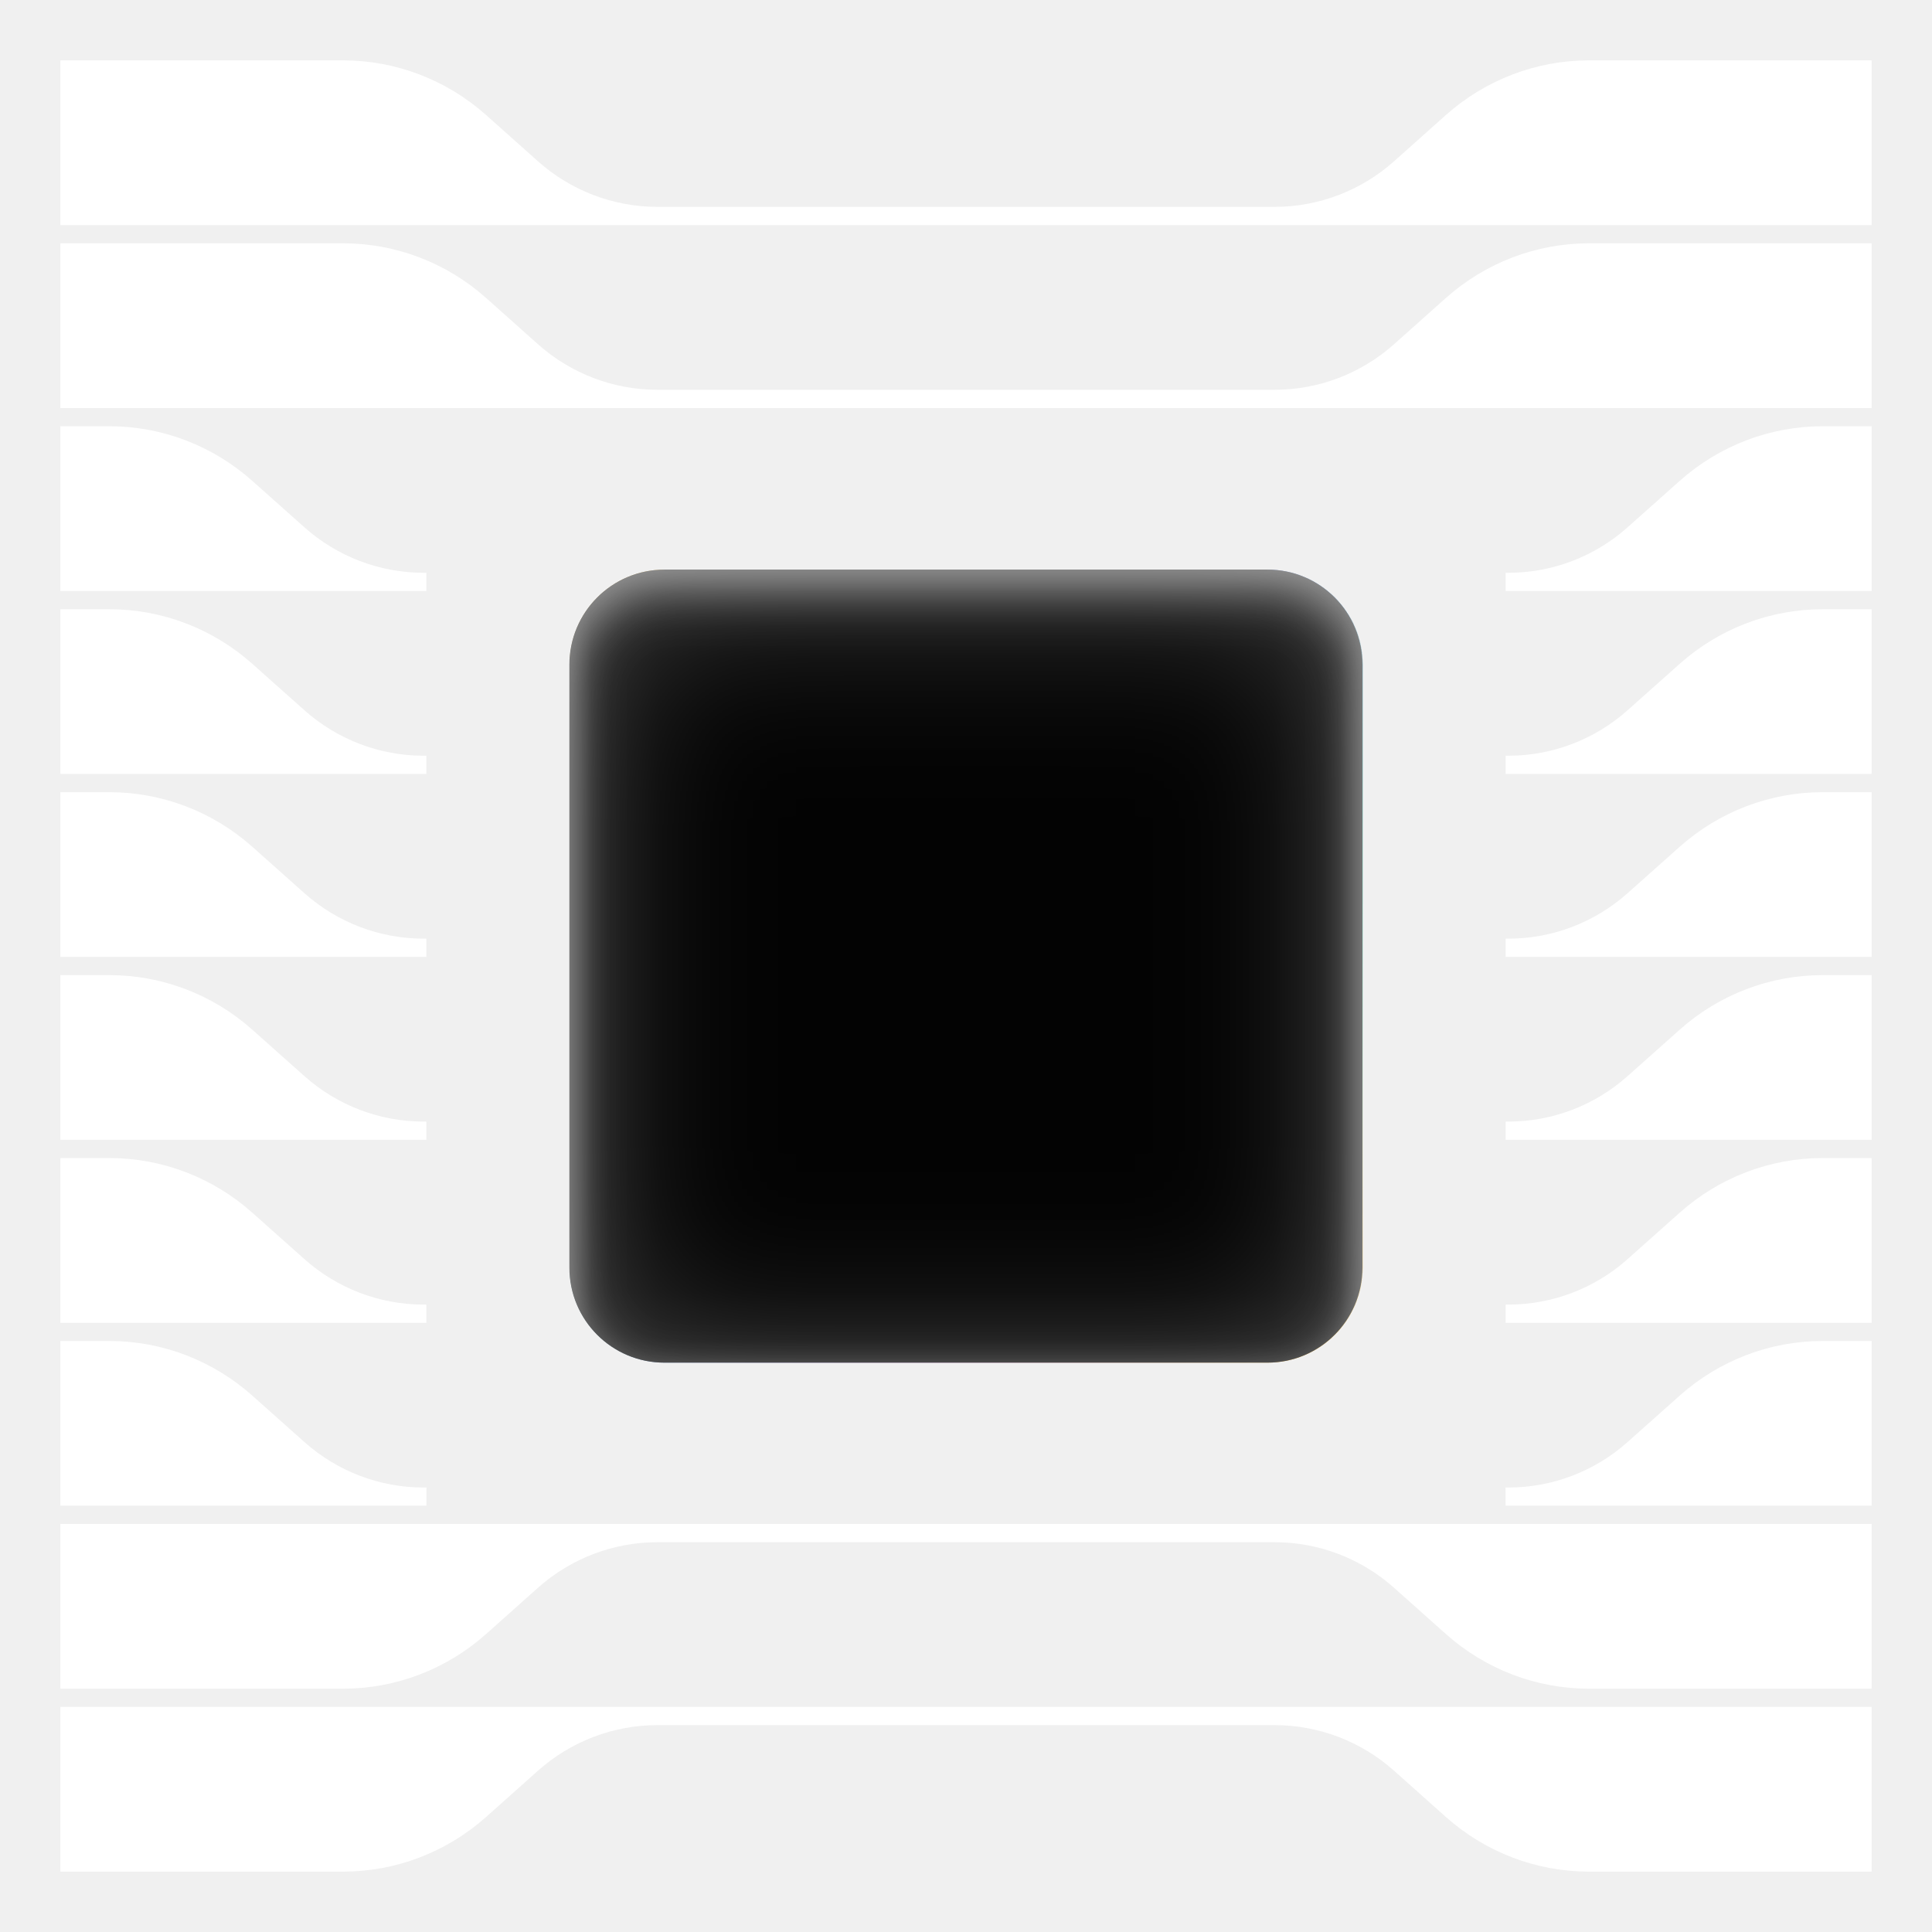
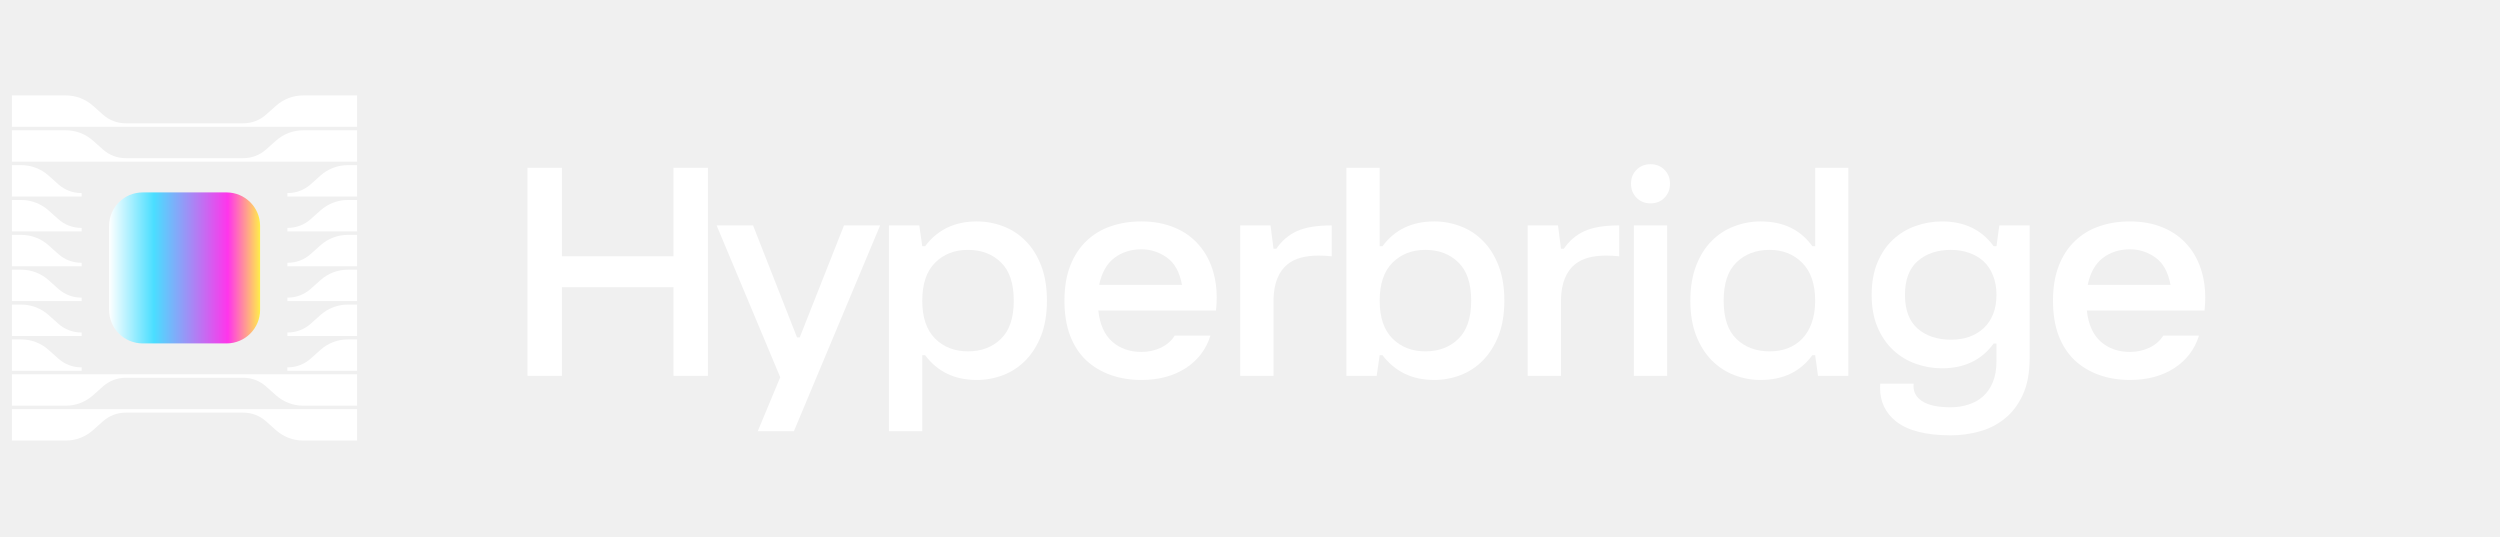
- <svg xmlns="http://www.w3.org/2000/svg" width="32" height="32" viewBox="0 0 32 32" fill="none">
-   <path d="M5.683 1C6.554 1 7.396 1.322 8.05 1.904L8.912 2.673C9.457 3.158 10.159 3.426 10.885 3.426H21.115C21.841 3.426 22.543 3.158 23.088 2.673L23.95 1.904C24.604 1.322 25.446 1 26.317 1H31V3.728H1V1H5.683Z" fill="white" />
-   <path d="M26.317 31C25.446 31 24.604 30.678 23.95 30.096L23.088 29.327C22.543 28.842 21.841 28.574 21.115 28.574H10.885C10.159 28.574 9.457 28.842 8.912 29.327L8.05 30.096C7.396 30.678 6.554 31 5.683 31H1V28.272L31 28.272V31H26.317Z" fill="white" />
-   <path d="M23.95 4.934C24.604 4.352 25.446 4.03 26.317 4.03H31V6.758H1V4.03H5.683C6.554 4.03 7.396 4.352 8.05 4.934L8.912 5.703C9.457 6.188 10.159 6.456 10.885 6.456H21.115C21.841 6.456 22.543 6.188 23.088 5.703L23.95 4.934Z" fill="white" />
-   <path d="M26.317 27.97C25.446 27.97 24.604 27.648 23.95 27.066L23.088 26.297C22.543 25.812 21.841 25.544 21.115 25.544H10.885C10.159 25.544 9.457 25.812 8.912 26.297L8.05 27.066C7.396 27.648 6.554 27.97 5.683 27.97H1V25.242L31 25.242V27.97H26.317Z" fill="white" />
-   <path d="M27.821 7.965C28.475 7.382 29.317 7.06 30.188 7.06H31V9.789H24.939V9.487H24.986C25.712 9.487 26.414 9.219 26.959 8.733L27.821 7.965Z" fill="white" />
-   <path d="M24.939 12.517H24.986C25.712 12.517 26.414 12.249 26.959 11.763L27.821 10.995C28.475 10.412 29.317 10.091 30.188 10.091H31V12.819H24.939V12.517Z" fill="white" />
-   <path d="M7.061 9.487V9.789H1V7.06H1.812C2.683 7.06 3.525 7.382 4.179 7.965L5.041 8.733C5.586 9.219 6.288 9.487 7.014 9.487H7.061Z" fill="white" />
-   <path d="M7.061 12.517V12.819H1V10.091H1.812C2.683 10.091 3.525 10.412 4.179 10.995L5.041 11.763C5.586 12.249 6.288 12.517 7.014 12.517H7.061Z" fill="white" />
-   <path d="M7.014 15.547H7.061V15.849L1 15.849V13.121H1.812C2.683 13.121 3.525 13.443 4.179 14.025L5.041 14.793C5.586 15.279 6.288 15.547 7.014 15.547Z" fill="white" />
-   <path d="M24.939 15.849L31 15.849V13.121H30.188C29.317 13.121 28.475 13.443 27.821 14.025L26.959 14.793C26.414 15.279 25.712 15.547 24.986 15.547H24.939V15.849Z" fill="white" />
-   <path d="M24.986 18.577H24.939V18.879H31V16.151H30.188C29.317 16.151 28.475 16.472 27.821 17.055L26.959 17.823C26.414 18.309 25.712 18.577 24.986 18.577Z" fill="white" />
-   <path d="M7.061 18.577H7.014C6.288 18.577 5.586 18.309 5.041 17.823L4.179 17.055C3.525 16.472 2.683 16.151 1.812 16.151H1V18.879H7.061V18.577Z" fill="white" />
-   <path d="M7.014 21.608H7.061V21.91H1V19.181H1.812C2.683 19.181 3.525 19.503 4.179 20.086L5.041 20.854C5.586 21.34 6.288 21.608 7.014 21.608Z" fill="white" />
-   <path d="M24.939 21.91H31V19.181H30.188C29.317 19.181 28.475 19.503 27.821 20.086L26.959 20.854C26.414 21.34 25.712 21.608 24.986 21.608H24.939V21.91Z" fill="white" />
-   <path d="M24.986 24.638H24.937V24.939H31V22.211H30.188C29.317 22.211 28.475 22.533 27.821 23.116L26.959 23.884C26.414 24.37 25.712 24.638 24.986 24.638Z" fill="white" />
-   <path d="M7.063 24.939V24.638H7.014C6.288 24.638 5.586 24.37 5.041 23.884L4.179 23.116C3.525 22.533 2.683 22.211 1.812 22.211H1V24.939H7.063Z" fill="white" />
-   <mask id="mask0_1944_34965" style="mask-type:alpha" maskUnits="userSpaceOnUse" x="9" y="9" width="14" height="14">
-     <path d="M20.997 9.434C21.866 9.434 22.57 10.138 22.57 11.008L22.57 20.997C22.57 21.866 21.866 22.57 20.997 22.57L11.008 22.57C10.138 22.57 9.434 21.866 9.434 20.997L9.434 11.008C9.434 10.138 10.138 9.434 11.008 9.434L20.997 9.434Z" fill="#333333" />
-   </mask>
-   <g mask="url(#mask0_1944_34965)">
-     <g filter="url(#filter0_f_1944_34965)">
-       <ellipse cx="16.093" cy="5.86" rx="16.093" ry="5.86" transform="matrix(-0.847045 -0.531521 -0.531521 0.847045 34.4922 26.5435)" fill="url(#paint0_linear_1944_34965)" />
-     </g>
-     <g filter="url(#filter1_f_1944_34965)">
-       <ellipse cx="15.726" cy="7.454" rx="15.726" ry="7.454" transform="matrix(0.847045 0.531521 0.531521 -0.847045 -4.07031 5.34473)" fill="url(#paint1_linear_1944_34965)" />
+ <svg xmlns="http://www.w3.org/2000/svg" width="149" height="32" viewBox="0 0 149 32" fill="none">
+   <path d="M31.438 22.4V9.999H33.49V15.275H40.14V9.999H42.193V22.4H40.14V17.116H33.49V22.4H31.438Z" fill="white" />
+   <path d="M42.71 13.434H44.882L47.503 20.11H47.664L50.302 13.434H52.456L47.316 25.7H45.162L46.502 22.485L42.71 13.434Z" fill="white" />
+   <path d="M52.982 25.7V13.434H54.789L54.967 14.673H55.137C55.877 13.689 56.904 13.197 58.216 13.197C58.758 13.197 59.282 13.293 59.785 13.485C60.288 13.672 60.732 13.96 61.117 14.351C61.507 14.735 61.818 15.227 62.05 15.826C62.281 16.42 62.397 17.119 62.397 17.922C62.397 18.719 62.281 19.414 62.05 20.008C61.818 20.596 61.507 21.088 61.117 21.484C60.732 21.874 60.288 22.165 59.785 22.358C59.282 22.55 58.758 22.646 58.216 22.646C56.898 22.646 55.872 22.154 55.137 21.17H54.967V25.7H52.982ZM54.967 17.922C54.967 18.917 55.221 19.669 55.73 20.178C56.239 20.687 56.892 20.941 57.69 20.941C58.487 20.941 59.14 20.695 59.649 20.203C60.164 19.711 60.421 18.951 60.421 17.922C60.421 16.892 60.166 16.132 59.658 15.64C59.149 15.142 58.493 14.893 57.69 14.893C56.892 14.893 56.239 15.148 55.73 15.657C55.221 16.166 54.967 16.921 54.967 17.922Z" fill="white" />
+   <path d="M63.441 17.922C63.441 17.124 63.556 16.429 63.788 15.835C64.02 15.241 64.343 14.749 64.755 14.359C65.168 13.963 65.652 13.672 66.206 13.485C66.76 13.293 67.368 13.197 68.029 13.197C68.759 13.197 69.415 13.319 69.997 13.562C70.585 13.805 71.075 14.155 71.465 14.613C71.861 15.066 72.149 15.62 72.33 16.276C72.454 16.723 72.516 17.209 72.516 17.735C72.516 17.984 72.502 18.241 72.474 18.507H65.459C65.55 19.338 65.827 19.957 66.291 20.364C66.754 20.771 67.334 20.975 68.029 20.975C68.448 20.975 68.835 20.89 69.192 20.721C69.553 20.545 69.828 20.305 70.014 20H72.143C71.889 20.82 71.397 21.467 70.667 21.942C69.938 22.411 69.059 22.646 68.029 22.646C67.368 22.646 66.757 22.547 66.197 22.349C65.638 22.151 65.151 21.86 64.738 21.476C64.326 21.085 64.006 20.596 63.78 20.008C63.554 19.414 63.441 18.719 63.441 17.922ZM65.51 16.98H70.447C70.305 16.217 70.006 15.674 69.548 15.351C69.09 15.023 68.584 14.859 68.029 14.859C67.402 14.859 66.862 15.032 66.409 15.377C65.963 15.716 65.663 16.25 65.51 16.98Z" fill="white" />
+   <path d="M73.916 22.4V13.434H75.723L75.901 14.825H76.07C76.393 14.351 76.803 14 77.3 13.774C77.804 13.547 78.494 13.434 79.37 13.434V15.275C79.093 15.247 78.836 15.233 78.598 15.233C77.795 15.233 77.182 15.399 76.758 15.733C76.209 16.169 75.924 16.872 75.901 17.845V22.4H73.916Z" fill="white" />
+   <path d="M80.244 22.4V9.999H82.229V14.673H82.398C83.128 13.689 84.154 13.197 85.477 13.197C86.02 13.197 86.543 13.293 87.046 13.485C87.55 13.672 87.994 13.96 88.378 14.351C88.768 14.735 89.079 15.227 89.311 15.826C89.543 16.42 89.659 17.119 89.659 17.922C89.659 18.719 89.543 19.414 89.311 20.008C89.079 20.596 88.768 21.088 88.378 21.484C87.994 21.874 87.55 22.165 87.046 22.358C86.543 22.55 86.02 22.646 85.477 22.646C84.171 22.646 83.145 22.154 82.398 21.17H82.229L82.05 22.4H80.244ZM82.229 17.922C82.229 18.917 82.483 19.669 82.992 20.178C83.501 20.687 84.154 20.941 84.951 20.941C85.749 20.941 86.402 20.695 86.911 20.203C87.425 19.711 87.683 18.951 87.683 17.922C87.683 16.892 87.428 16.132 86.919 15.64C86.41 15.142 85.754 14.893 84.951 14.893C84.154 14.893 83.501 15.148 82.992 15.657C82.483 16.166 82.229 16.921 82.229 17.922Z" fill="white" />
+   <path d="M91.05 22.4V13.434H92.857L93.035 14.825H93.204C93.527 14.351 93.937 14 94.434 13.774C94.938 13.547 95.627 13.434 96.504 13.434V15.275C96.227 15.247 95.97 15.233 95.732 15.233C94.929 15.233 94.316 15.399 93.891 15.733C93.343 16.169 93.057 16.872 93.035 17.845V22.4H91.05Z" fill="white" />
+   <path d="M97.208 10.949C97.208 10.616 97.318 10.338 97.539 10.118C97.759 9.897 98.037 9.787 98.37 9.787C98.704 9.787 98.981 9.897 99.201 10.118C99.422 10.338 99.532 10.616 99.532 10.949C99.532 11.283 99.422 11.563 99.201 11.789C98.987 12.009 98.709 12.12 98.37 12.12C98.037 12.12 97.759 12.009 97.539 11.789C97.318 11.563 97.208 11.283 97.208 10.949ZM97.378 22.4V13.434H99.362V22.4H97.378Z" fill="white" />
+   <path d="M100.745 17.922C100.745 17.124 100.861 16.426 101.093 15.826C101.325 15.227 101.636 14.735 102.026 14.351C102.416 13.96 102.863 13.672 103.366 13.485C103.869 13.293 104.392 13.197 104.935 13.197C106.281 13.197 107.307 13.689 108.014 14.673H108.184V9.999H110.16V22.4H108.354L108.184 21.17H108.014C107.296 22.154 106.27 22.646 104.935 22.646C104.392 22.646 103.869 22.55 103.366 22.358C102.863 22.165 102.416 21.874 102.026 21.484C101.636 21.088 101.325 20.596 101.093 20.008C100.861 19.414 100.745 18.719 100.745 17.922ZM102.73 17.922C102.73 18.951 102.984 19.711 103.493 20.203C104.002 20.695 104.661 20.941 105.47 20.941C105.865 20.941 106.227 20.879 106.555 20.755C106.889 20.625 107.177 20.432 107.421 20.178C107.664 19.923 107.85 19.609 107.98 19.236C108.116 18.857 108.184 18.419 108.184 17.922C108.184 16.938 107.929 16.188 107.421 15.674C106.912 15.153 106.261 14.893 105.47 14.893C104.661 14.893 104.002 15.142 103.493 15.64C102.984 16.132 102.73 16.892 102.73 17.922Z" fill="white" />
+   <path d="M111.551 17.574C111.551 16.833 111.667 16.188 111.899 15.64C112.131 15.086 112.442 14.63 112.832 14.274C113.222 13.912 113.669 13.644 114.172 13.468C114.676 13.287 115.199 13.197 115.742 13.197C117.076 13.197 118.102 13.689 118.821 14.673H118.99L119.16 13.434H120.967V21.34C120.967 22.222 120.828 22.957 120.551 23.545C120.274 24.139 119.912 24.611 119.465 24.962C119.018 25.318 118.518 25.57 117.964 25.717C117.41 25.869 116.847 25.946 116.276 25.946C114.794 25.946 113.703 25.669 113.002 25.114C112.368 24.605 112.052 23.938 112.052 23.113C112.052 23.033 112.055 22.951 112.06 22.867H114.054C114.048 22.912 114.045 22.957 114.045 23.002C114.045 23.381 114.212 23.681 114.546 23.901C114.924 24.15 115.496 24.275 116.259 24.275C116.632 24.275 116.983 24.221 117.311 24.113C117.644 24.012 117.936 23.851 118.184 23.63C118.433 23.409 118.628 23.127 118.77 22.782C118.917 22.437 118.99 22.021 118.99 21.535V20.475H118.821C118.102 21.459 117.076 21.951 115.742 21.951C115.199 21.951 114.676 21.86 114.172 21.679C113.669 21.498 113.222 21.227 112.832 20.865C112.442 20.497 112.131 20.042 111.899 19.499C111.667 18.956 111.551 18.314 111.551 17.574ZM113.536 17.574C113.536 18.479 113.791 19.151 114.3 19.593C114.808 20.028 115.467 20.246 116.276 20.246C116.672 20.246 117.034 20.189 117.362 20.076C117.695 19.957 117.984 19.785 118.227 19.558C118.47 19.332 118.657 19.055 118.787 18.727C118.922 18.394 118.99 18.009 118.99 17.574C118.99 17.144 118.922 16.762 118.787 16.429C118.657 16.089 118.47 15.807 118.227 15.58C117.984 15.354 117.695 15.185 117.362 15.072C117.034 14.953 116.672 14.893 116.276 14.893C115.467 14.893 114.808 15.114 114.3 15.555C113.791 15.996 113.536 16.669 113.536 17.574Z" fill="white" />
+   <path d="M122.358 17.922C122.358 17.124 122.474 16.429 122.705 15.835C122.937 15.241 123.26 14.749 123.672 14.359C124.085 13.963 124.569 13.672 125.123 13.485C125.677 13.293 126.285 13.197 126.946 13.197C127.676 13.197 128.332 13.319 128.914 13.562C129.502 13.805 129.992 14.155 130.382 14.613C130.778 15.066 131.066 15.62 131.247 16.276C131.371 16.723 131.433 17.209 131.433 17.735C131.433 17.984 131.419 18.241 131.391 18.507H124.376C124.467 19.338 124.744 19.957 125.208 20.364C125.671 20.771 126.251 20.975 126.946 20.975C127.365 20.975 127.752 20.89 128.108 20.721C128.47 20.545 128.745 20.305 128.931 20H131.06C130.806 20.82 130.314 21.467 129.584 21.942C128.855 22.411 127.976 22.646 126.946 22.646C126.285 22.646 125.674 22.547 125.114 22.349C124.554 22.151 124.068 21.86 123.655 21.476C123.243 21.085 122.923 20.596 122.697 20.008C122.471 19.414 122.358 18.719 122.358 17.922ZM124.427 16.98H129.364C129.222 16.217 128.923 15.674 128.465 15.351C128.007 15.023 127.501 14.859 126.946 14.859C126.319 14.859 125.779 15.032 125.326 15.377C124.88 15.716 124.58 16.25 124.427 16.98Z" fill="white" />
+   <g clip-path="url(#clip0_3961_14532)">
+     <g clip-path="url(#clip1_3961_14532)">
+       <path d="M3.922 5.686C4.52 5.686 5.097 5.906 5.545 6.306L6.136 6.832C6.51 7.166 6.991 7.349 7.489 7.349H14.504C15.002 7.349 15.483 7.166 15.857 6.832L16.448 6.306C16.896 5.906 17.474 5.686 18.072 5.686H21.282V7.556H0.711V5.686H3.922Z" fill="white" />
+       <path d="M18.072 26.257C17.474 26.257 16.896 26.037 16.448 25.637L15.857 25.11C15.483 24.777 15.002 24.593 14.504 24.593H7.489C6.991 24.593 6.51 24.777 6.136 25.11L5.545 25.637C5.097 26.037 4.52 26.257 3.922 26.257H0.711V24.386H21.282V26.257H18.072Z" fill="white" />
+       <path d="M16.448 8.384C16.896 7.984 17.474 7.764 18.072 7.764H21.282V9.634H0.711V7.764H3.922C4.52 7.764 5.097 7.984 5.545 8.384L6.136 8.911C6.51 9.244 6.991 9.427 7.489 9.427H14.504C15.002 9.427 15.483 9.244 15.857 8.911L16.448 8.384Z" fill="white" />
+       <path d="M18.072 24.179C17.474 24.179 16.896 23.958 16.448 23.559L15.857 23.032C15.483 22.699 15.002 22.515 14.504 22.515H7.489C6.991 22.515 6.51 22.699 6.136 23.032L5.545 23.559C5.097 23.958 4.52 24.179 3.922 24.179H0.711V22.308H21.282V24.179H18.072Z" fill="white" />
+       <path d="M19.103 10.462C19.551 10.062 20.128 9.842 20.726 9.842H21.283V11.713H17.127V11.506H17.159C17.657 11.506 18.138 11.322 18.512 10.989L19.103 10.462Z" fill="white" />
+       <path d="M17.127 13.583H17.159C17.657 13.583 18.138 13.399 18.512 13.066L19.103 12.54C19.551 12.14 20.128 11.919 20.726 11.919H21.283V13.79H17.127V13.583Z" fill="white" />
+       <path d="M4.867 11.506V11.713H0.711V9.842H1.268C1.865 9.842 2.443 10.062 2.891 10.462L3.482 10.989C3.856 11.322 4.337 11.506 4.835 11.506H4.867Z" fill="white" />
+       <path d="M4.867 13.583V13.79H0.711V11.919H1.268C1.865 11.919 2.443 12.14 2.891 12.54L3.482 13.066C3.856 13.399 4.337 13.583 4.835 13.583H4.867Z" fill="white" />
+       <path d="M4.835 15.661H4.867V15.868H0.711V13.998H1.268C1.865 13.998 2.443 14.218 2.891 14.618L3.482 15.145C3.856 15.478 4.337 15.661 4.835 15.661Z" fill="white" />
+       <path d="M17.127 15.868H21.283V13.998H20.726C20.128 13.998 19.551 14.218 19.103 14.618L18.512 15.145C18.138 15.478 17.657 15.661 17.159 15.661H17.127V15.868Z" fill="white" />
+       <path d="M17.159 17.738H17.127V17.945H21.283V16.074H20.726C20.128 16.074 19.551 16.295 19.103 16.694L18.512 17.221C18.138 17.554 17.657 17.738 17.159 17.738Z" fill="white" />
+       <path d="M4.867 17.738H4.835C4.337 17.738 3.856 17.554 3.482 17.221L2.891 16.694C2.443 16.295 1.865 16.074 1.268 16.074H0.711V17.945H4.867V17.738Z" fill="white" />
+       <path d="M4.835 19.817H4.867V20.024H0.711V18.153H1.268C1.865 18.153 2.443 18.374 2.891 18.773L3.482 19.3C3.856 19.633 4.337 19.817 4.835 19.817Z" fill="white" />
+       <path d="M17.127 20.024H21.283V18.153H20.726C20.128 18.153 19.551 18.374 19.103 18.773L18.512 19.3C18.138 19.633 17.657 19.817 17.159 19.817H17.127V20.024Z" fill="white" />
+       <path d="M17.159 21.894H17.125V22.101H21.283V20.23H20.726C20.128 20.23 19.551 20.451 19.103 20.85L18.512 21.377C18.138 21.71 17.657 21.894 17.159 21.894Z" fill="white" />
+       <path d="M4.869 22.101V21.894H4.835C4.337 21.894 3.856 21.71 3.482 21.377L2.891 20.85C2.443 20.451 1.865 20.23 1.268 20.23H0.711V22.101H4.869Z" fill="white" />
+       <rect x="6.502" y="11.468" width="9" height="9" rx="2" fill="url(#paint0_linear_3961_14532)" />
    </g>
  </g>
-   <g style="mix-blend-mode:plus-lighter" filter="url(#filter2_ii_1944_34965)">
-     <path d="M20.993 9.434C21.862 9.434 22.566 10.138 22.566 11.008L22.566 20.997C22.566 21.866 21.862 22.57 20.993 22.57L11.004 22.57C10.134 22.57 9.43 21.866 9.43 20.997L9.43 11.008C9.43 10.138 10.134 9.434 11.004 9.434L20.993 9.434Z" fill="#030303" />
-   </g>
  <defs>
-     <filter id="filter0_f_1944_34965" x="-0.393" y="8.907" width="36.279" height="28.093" filterUnits="userSpaceOnUse" color-interpolation-filters="sRGB">
-       <feFlood flood-opacity="0" result="BackgroundImageFix" />
-       <feBlend mode="normal" in="SourceGraphic" in2="BackgroundImageFix" result="shape" />
-       <feGaussianBlur stdDeviation="2.078" result="effect1_foregroundBlur_1944_34965" />
-     </filter>
-     <filter id="filter1_f_1944_34965" x="-4.843" y="-7.242" width="36.111" height="29.262" filterUnits="userSpaceOnUse" color-interpolation-filters="sRGB">
-       <feFlood flood-opacity="0" result="BackgroundImageFix" />
-       <feBlend mode="normal" in="SourceGraphic" in2="BackgroundImageFix" result="shape" />
-       <feGaussianBlur stdDeviation="2.078" result="effect1_foregroundBlur_1944_34965" />
-     </filter>
-     <filter id="filter2_ii_1944_34965" x="9.43" y="9.434" width="13.137" height="13.451" filterUnits="userSpaceOnUse" color-interpolation-filters="sRGB">
-       <feFlood flood-opacity="0" result="BackgroundImageFix" />
-       <feBlend mode="normal" in="SourceGraphic" in2="BackgroundImageFix" result="shape" />
-       <feColorMatrix in="SourceAlpha" type="matrix" values="0 0 0 0 0 0 0 0 0 0 0 0 0 0 0 0 0 0 127 0" result="hardAlpha" />
-       <feOffset dy="0.314" />
-       <feGaussianBlur stdDeviation="1.571" />
-       <feComposite in2="hardAlpha" operator="arithmetic" k2="-1" k3="1" />
-       <feColorMatrix type="matrix" values="0 0 0 0 1 0 0 0 0 1 0 0 0 0 1 0 0 0 0.25 0" />
-       <feBlend mode="normal" in2="shape" result="effect1_innerShadow_1944_34965" />
-       <feColorMatrix in="SourceAlpha" type="matrix" values="0 0 0 0 0 0 0 0 0 0 0 0 0 0 0 0 0 0 127 0" result="hardAlpha" />
-       <feOffset dy="0.314" />
-       <feGaussianBlur stdDeviation="0.393" />
-       <feComposite in2="hardAlpha" operator="arithmetic" k2="-1" k3="1" />
-       <feColorMatrix type="matrix" values="0 0 0 0 1 0 0 0 0 1 0 0 0 0 1 0 0 0 0.5 0" />
-       <feBlend mode="normal" in2="effect1_innerShadow_1944_34965" result="effect2_innerShadow_1944_34965" />
-     </filter>
-     <linearGradient id="paint0_linear_1944_34965" x1="5.65" y1="2.781" x2="25.997" y2="6.482" gradientUnits="userSpaceOnUse">
-       <stop offset="0.2" stop-color="#C74800" />
-       <stop offset="0.4" stop-color="#F9ED00" />
-       <stop offset="0.6" stop-color="#CB00CB" />
-       <stop offset="0.695" stop-color="#290686" />
-       <stop offset="0.8" stop-color="#2F3EC6" />
-       <stop offset="1" stop-color="#25E893" />
+     <linearGradient id="paint0_linear_3961_14532" x1="6.502" y1="15.968" x2="15.502" y2="15.968" gradientUnits="userSpaceOnUse">
+       <stop stop-color="white" />
+       <stop offset="0.297" stop-color="#4ADEFF" />
+       <stop offset="0.787" stop-color="#FF35EB" />
+       <stop offset="1" stop-color="#FFED4A" />
    </linearGradient>
-     <linearGradient id="paint1_linear_1944_34965" x1="6.697" y1="9.61" x2="27.426" y2="11.283" gradientUnits="userSpaceOnUse">
-       <stop offset="0.2" stop-color="#E0621A" />
-       <stop offset="0.4" stop-color="#F9ED00" />
-       <stop offset="0.6" stop-color="#CB00CB" />
-       <stop offset="0.695" stop-color="#290686" />
-       <stop offset="0.8" stop-color="#2F3EC6" />
-       <stop offset="1" stop-color="#25E893" />
-     </linearGradient>
+     <clipPath id="clip0_3961_14532">
+       <rect width="21.943" height="21.943" fill="white" transform="translate(0.0253906 5)" />
+     </clipPath>
+     <clipPath id="clip1_3961_14532">
+       <rect width="21.943" height="21.943" fill="white" transform="translate(0.0253906 5)" />
+     </clipPath>
  </defs>
</svg>
